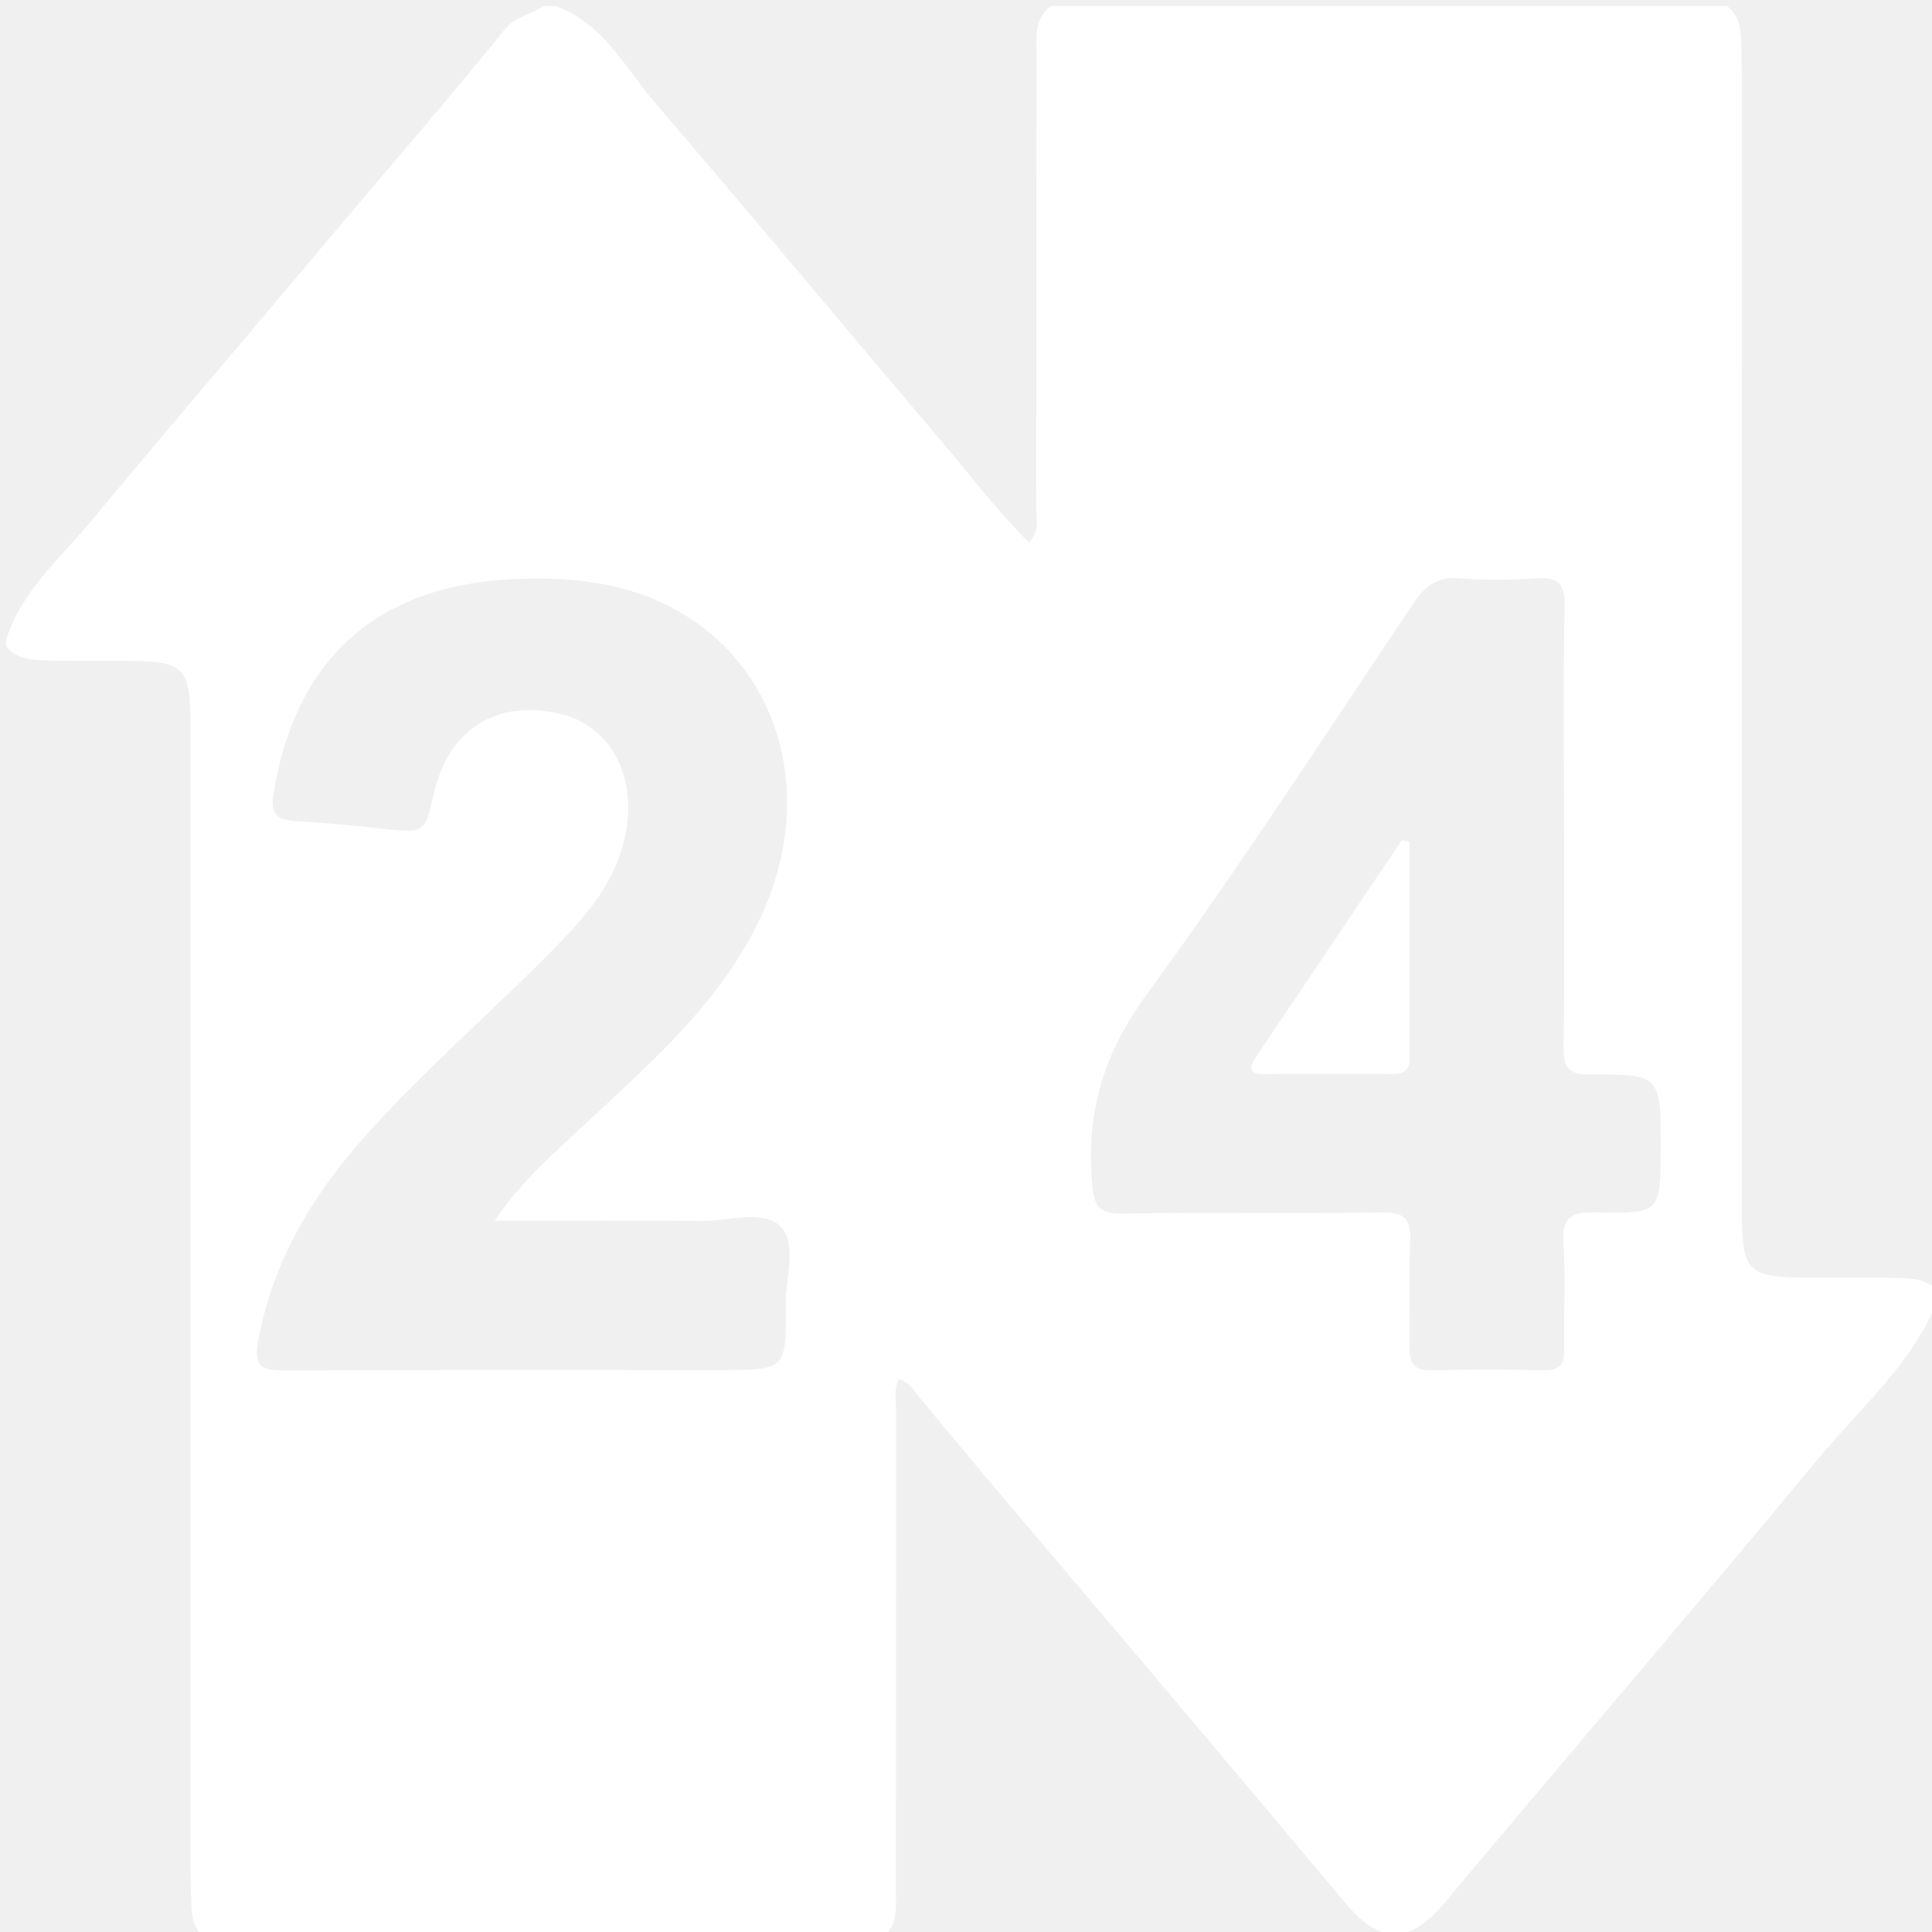
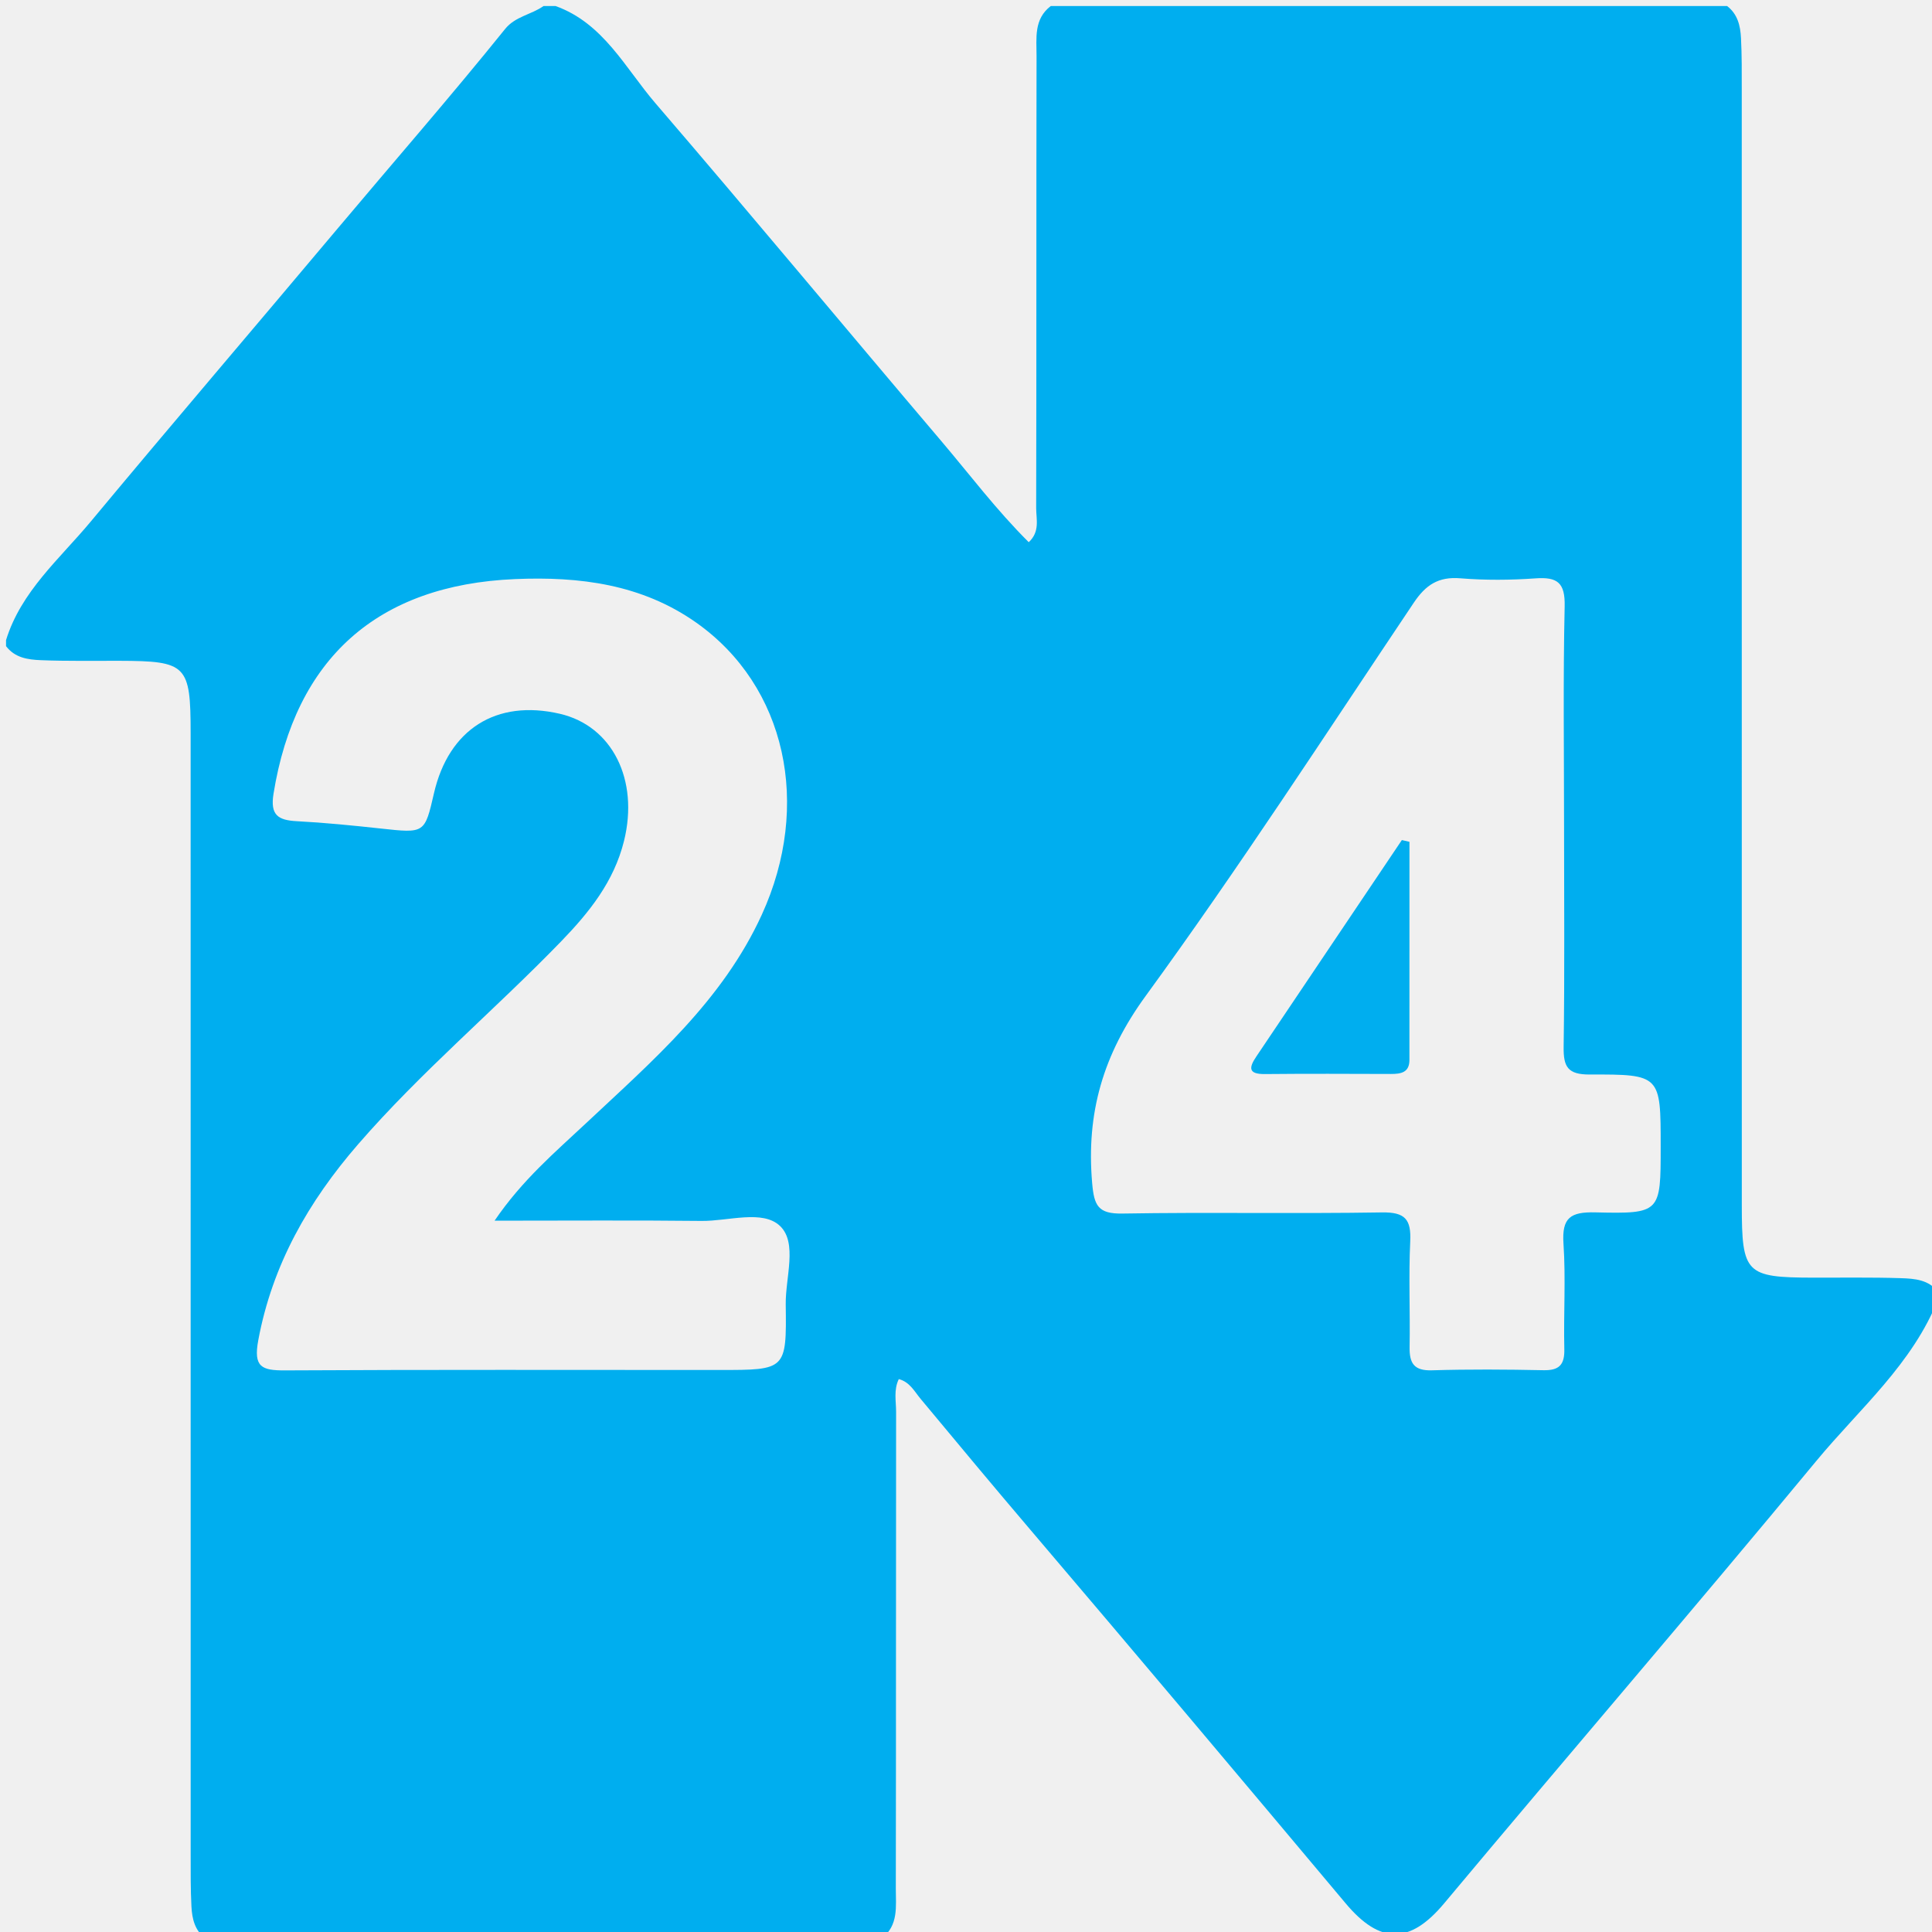
<svg xmlns="http://www.w3.org/2000/svg" version="1.1" id="Layer_1" x="0px" y="0px" width="320px" height="320px" viewBox="0 0 320 320" enable-background="new 0 0 320 320" xml:space="preserve">
  <g>
-     <path fill-rule="evenodd" clip-rule="evenodd" fill="#FFFFFF" d="M314.773,211.703c-4.828-0.153-9.658-0.068-14.487-0.082   c-11.129-0.03-11.787-0.675-11.789-11.972c-0.01-61.62-0.002-123.238-0.008-184.856c0-2.831,0.022-5.662-0.126-8.491   c-0.107-2.065-0.558-3.957-2.298-5.302c-37.342,0-74.685,0-112.025,0c-2.84,2.167-2.348,5.325-2.354,8.265   c-0.054,24.962-0.005,49.925-0.063,74.887c-0.004,1.808,0.664,3.901-1.232,5.653c-5.381-5.355-9.767-11.197-14.483-16.75   c-15.819-18.624-31.424-37.429-47.35-55.958C103.562,11.283,99.962,3.852,92.021,1c-0.667,0-1.334,0-2,0   c-2.012,1.436-4.668,1.704-6.353,3.794C74.6,16.046,65.094,26.934,55.798,37.997C42.23,54.145,28.52,70.173,15.031,86.386   C9.895,92.559,3.499,97.931,1,106.024c0,0.334,0,0.667,0,1c1.471,1.93,3.588,2.236,5.8,2.324c4.329,0.172,8.659,0.089,12.988,0.102   c11.131,0.033,11.785,0.671,11.787,11.976c0.01,61.952,0.001,123.903,0.007,185.855c0,2.83-0.021,5.661,0.126,8.491   c0.108,2.064,0.558,3.956,2.298,5.301c37.342,0,74.684,0,112.025,0c2.831-2.177,2.339-5.334,2.344-8.278   c0.047-26.315,0.011-52.63,0.047-78.945c0.002-1.78-0.427-3.631,0.446-5.428c1.817,0.476,2.586,2.035,3.608,3.266   c6.059,7.292,12.13,14.575,18.273,21.792c17.47,20.52,34.819,41.139,52.139,61.784c5.681,6.771,10.621,6.789,16.299,0.001   c20.488-24.5,41.321-48.712,61.679-73.319c7.141-8.63,15.962-16.066,20.205-26.896c0-0.333,0-0.667,0-1   C319.47,211.935,317.13,211.778,314.773,211.703z M119.19,226.913c-24,0-48-0.067-71.999,0.068   c-3.873,0.022-5.234-0.575-4.416-4.981c2.328-12.532,8.327-23,16.542-32.474c10.396-11.987,22.566-22.185,33.575-33.551   c4.681-4.833,8.789-9.925,10.464-16.689c2.5-10.092-1.914-19.045-10.637-21.063c-10.51-2.431-18.398,2.553-20.841,13.167   c-1.537,6.678-1.532,6.631-8.806,5.84c-4.633-0.504-9.277-0.968-13.928-1.215c-3.103-0.164-4.41-1.022-3.842-4.542   c3.615-22.424,17.206-34.588,39.995-35.557c10.694-0.455,20.995,0.848,30.006,7.199c14.936,10.525,19.159,30.269,10.879,48.381   c-6.517,14.255-18.024,24.143-29.065,34.498c-5.158,4.838-10.594,9.418-15.2,16.19c12.085,0,23.184-0.083,34.279,0.04   c4.45,0.049,10.154-1.91,13.019,0.854c2.9,2.798,0.867,8.536,0.926,12.975C130.289,226.912,130.19,226.913,119.19,226.913z    M264.215,200.806c-4.098-0.097-5.542,0.893-5.254,5.164c0.393,5.804,0.003,11.657,0.138,17.484c0.06,2.585-0.838,3.55-3.45,3.496   c-6.162-0.128-12.331-0.168-18.489,0.017c-2.963,0.089-3.731-1.179-3.685-3.845c0.102-5.828-0.178-11.67,0.102-17.487   c0.175-3.649-0.82-4.883-4.679-4.82c-14.322,0.234-28.653-0.056-42.976,0.188c-4.046,0.068-4.704-1.287-5.03-5.071   c-0.997-11.572,1.821-21.303,8.862-30.965c15.473-21.231,29.776-43.317,44.419-65.147c1.977-2.947,4.074-4.33,7.695-4.036   c4.137,0.336,8.339,0.304,12.482,0.01c3.63-0.257,4.894,0.737,4.807,4.629c-0.27,12.155-0.099,24.319-0.099,36.48   s0.107,24.324-0.07,36.481c-0.048,3.339,0.684,4.603,4.336,4.59c11.737-0.043,11.738,0.116,11.738,11.921   C275.063,200.863,275.058,201.063,264.215,200.806z" />
-     <path fill-rule="evenodd" clip-rule="evenodd" fill="#FFFFFF" d="M173.778,161.023c0,16.168-0.104,32.338,0.08,48.504   c0.041,3.666-0.866,5.019-4.717,4.828c-6.318-0.314-12.666-0.187-18.997-0.042c-2.799,0.064-4.149-0.422-4.137-3.759   c0.122-33.337,0.12-66.673,0.001-100.01c-0.012-3.3,1.274-3.854,4.109-3.788c6.497,0.152,13.006,0.221,19.499-0.024   c3.365-0.127,4.246,1.07,4.221,4.286C173.708,127.686,173.777,144.355,173.778,161.023z" />
-     <path fill-rule="evenodd" clip-rule="evenodd" fill="#FFFFFF" d="M233.451,139.432c0,12.044,0.004,24.088-0.005,36.133   c-0.001,2.062-1.384,2.324-3.034,2.318c-6.972-0.022-13.942-0.054-20.913,0.015c-2.804,0.028-2.639-1.088-1.402-2.921   c8.04-11.939,16.064-23.89,24.095-35.836C232.611,139.238,233.031,139.335,233.451,139.432z" />
+     <path fill="#00AEEF" d="M314.773,211.703c-4.828-0.153-9.658-0.068-14.487-0.082c-11.129-0.03-11.787-0.676-11.789-11.973   c-0.011-61.62-0.002-123.237-0.008-184.855c0-2.831,0.022-5.662-0.126-8.491c-0.107-2.065-0.559-3.957-2.299-5.302   C248.723,1,211.38,1,174.04,1c-2.84,2.167-2.349,5.325-2.354,8.265c-0.054,24.962-0.004,49.925-0.063,74.887   c-0.004,1.808,0.664,3.901-1.232,5.653c-5.381-5.355-9.767-11.197-14.482-16.75c-15.819-18.624-31.424-37.429-47.35-55.958   C103.562,11.283,99.962,3.852,92.021,1c-0.667,0-1.334,0-2,0c-2.012,1.436-4.668,1.704-6.353,3.794   c-9.068,11.252-18.574,22.14-27.87,33.203C42.23,54.145,28.52,70.173,15.031,86.386C9.895,92.559,3.499,97.931,1,106.024   c0,0.334,0,0.667,0,1c1.471,1.93,3.588,2.236,5.8,2.324c4.329,0.172,8.659,0.089,12.988,0.102   c11.131,0.033,11.785,0.671,11.787,11.976c0.01,61.952,0.001,123.903,0.007,185.855c0,2.83-0.021,5.66,0.126,8.49   c0.108,2.064,0.558,3.957,2.298,5.302c37.342,0,74.684,0,112.025,0c2.831-2.177,2.339-5.335,2.344-8.278   c0.047-26.314,0.011-52.63,0.047-78.945c0.002-1.779-0.427-3.631,0.446-5.428c1.817,0.477,2.586,2.035,3.608,3.266   c6.059,7.293,12.129,14.576,18.273,21.793c17.47,20.52,34.819,41.139,52.14,61.783c5.68,6.771,10.62,6.789,16.299,0.002   c20.487-24.5,41.32-48.713,61.679-73.32c7.141-8.629,15.962-16.065,20.205-26.896c0-0.333,0-0.667,0-1   C319.47,211.936,317.13,211.777,314.773,211.703z M119.19,226.913c-24,0-48-0.067-71.999,0.067   c-3.873,0.022-5.234-0.574-4.416-4.98c2.328-12.532,8.327-23,16.542-32.475c10.396-11.986,22.566-22.185,33.575-33.55   c4.681-4.833,8.789-9.925,10.464-16.689c2.5-10.092-1.914-19.045-10.637-21.063c-10.51-2.431-18.398,2.553-20.841,13.167   c-1.537,6.678-1.532,6.631-8.806,5.84c-4.633-0.504-9.277-0.968-13.928-1.215c-3.103-0.164-4.41-1.022-3.842-4.542   c3.615-22.424,17.206-34.588,39.995-35.557c10.694-0.455,20.995,0.848,30.006,7.199c14.936,10.525,19.159,30.269,10.879,48.381   c-6.517,14.255-18.024,24.143-29.065,34.498c-5.158,4.838-10.594,9.418-15.2,16.189c12.085,0,23.184-0.082,34.279,0.041   c4.45,0.049,10.154-1.91,13.019,0.854c2.9,2.798,0.867,8.535,0.926,12.975C130.289,226.912,130.19,226.913,119.19,226.913z    M264.215,200.807c-4.098-0.098-5.542,0.893-5.254,5.164c0.393,5.803,0.003,11.656,0.139,17.483c0.06,2.585-0.839,3.55-3.451,3.496   c-6.162-0.128-12.33-0.168-18.488,0.017c-2.963,0.09-3.73-1.179-3.686-3.845c0.103-5.828-0.178-11.67,0.103-17.487   c0.175-3.648-0.82-4.883-4.679-4.82c-14.322,0.234-28.653-0.056-42.977,0.188c-4.046,0.067-4.704-1.287-5.029-5.071   c-0.998-11.572,1.82-21.303,8.861-30.965c15.473-21.231,29.775-43.317,44.419-65.147c1.978-2.947,4.074-4.33,7.695-4.036   c4.137,0.336,8.339,0.304,12.481,0.01c3.631-0.257,4.895,0.737,4.808,4.629c-0.271,12.155-0.099,24.319-0.099,36.48   c0,12.161,0.106,24.324-0.07,36.481c-0.049,3.339,0.684,4.603,4.336,4.591c11.736-0.043,11.738,0.115,11.738,11.92   C275.063,200.863,275.059,201.063,264.215,200.807z" />
+     <path fill="#00AEEF" d="M173.777,161.023c0,16.168-0.104,32.338,0.08,48.504c0.041,3.666-0.865,5.019-4.717,4.828   c-6.317-0.314-12.666-0.188-18.997-0.043c-2.799,0.064-4.149-0.422-4.137-3.758c0.122-33.338,0.12-66.674,0.001-100.011   c-0.012-3.3,1.274-3.854,4.109-3.788c6.497,0.152,13.006,0.221,19.499-0.024c3.364-0.127,4.245,1.07,4.221,4.286   C173.708,127.686,173.777,144.355,173.777,161.023z" />
+     <path fill="#00AEEF" d="M233.451,139.432c0,12.044,0.004,24.087-0.006,36.132c0,2.063-1.383,2.324-3.033,2.318   c-6.973-0.021-13.941-0.054-20.913,0.016c-2.804,0.027-2.64-1.088-1.401-2.922c8.039-11.938,16.063-23.89,24.094-35.835   C232.611,139.238,233.031,139.335,233.451,139.432z" />
  </g>
</svg>
